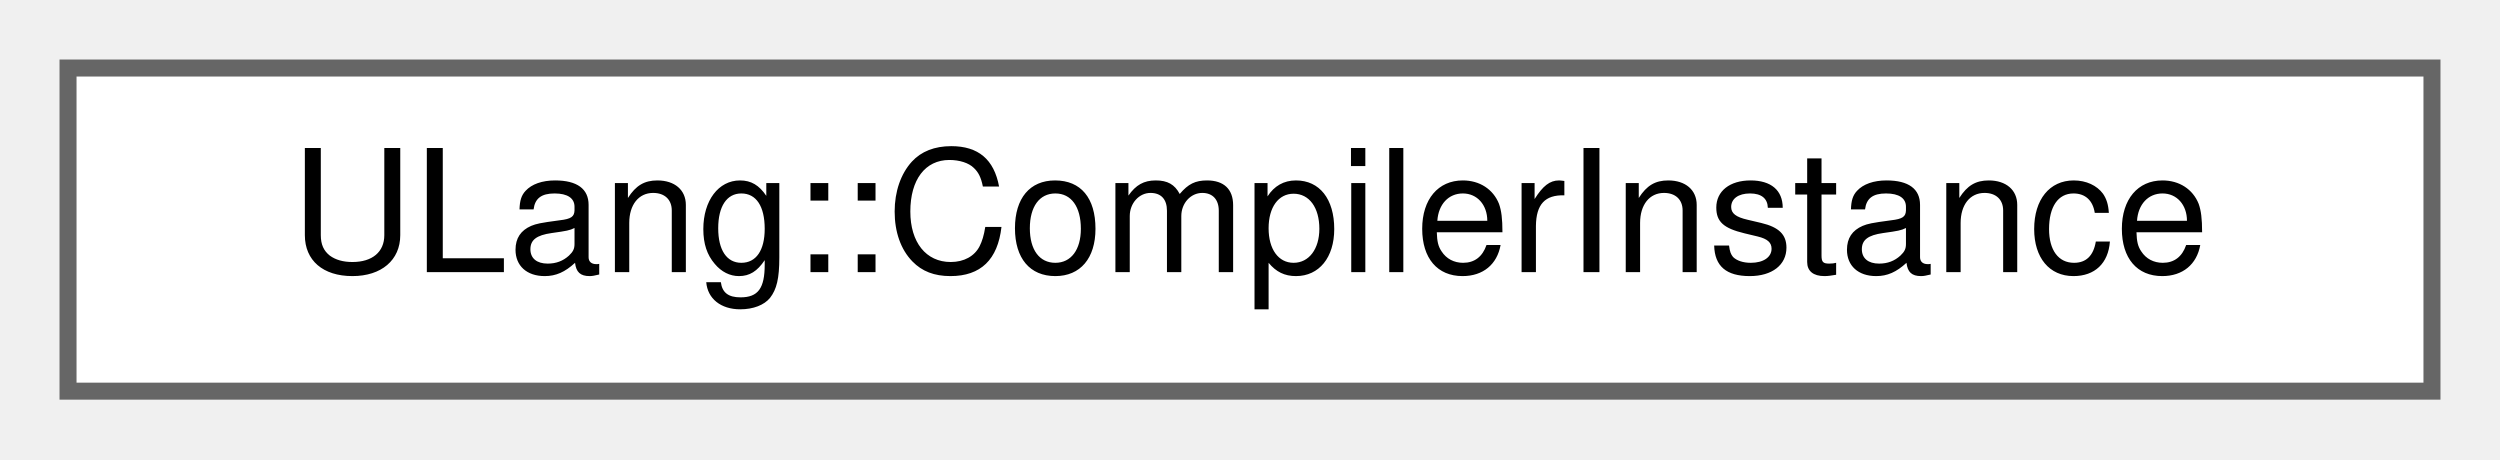
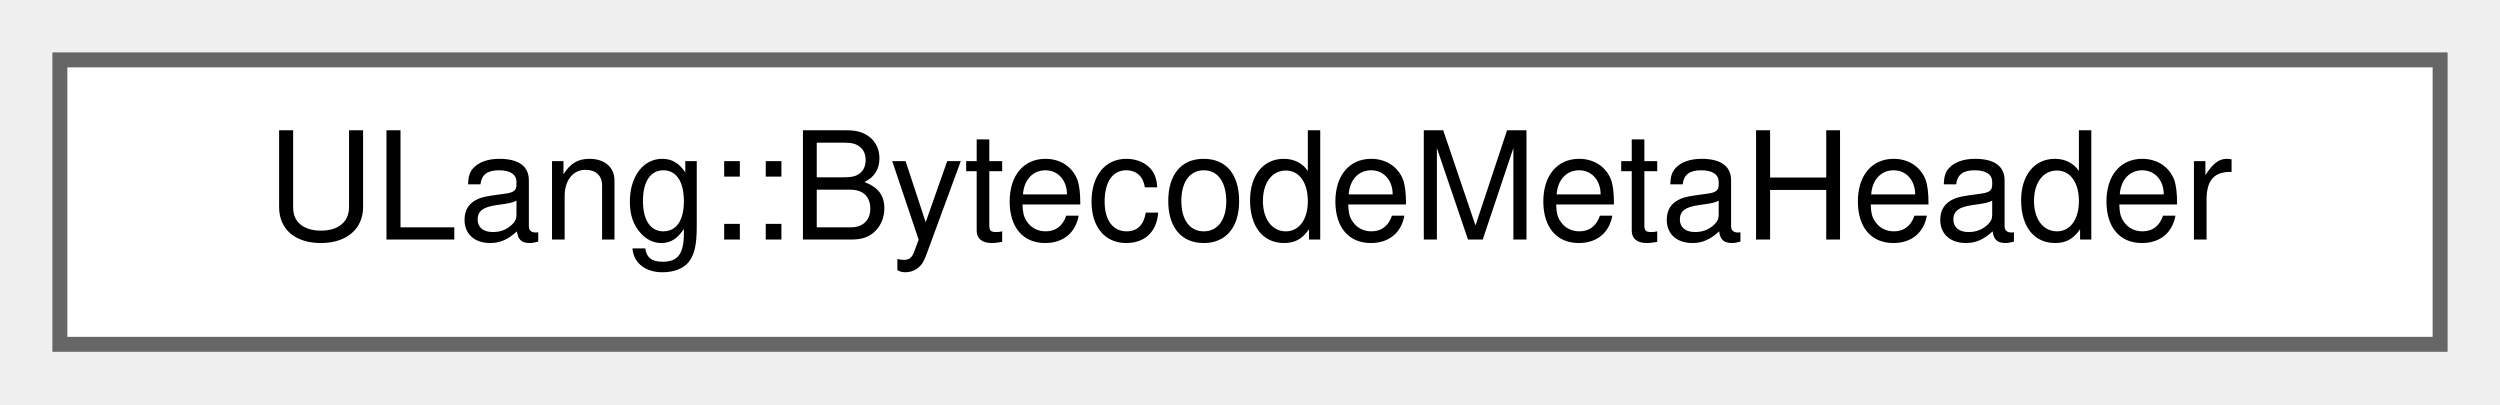
- <svg xmlns="http://www.w3.org/2000/svg" xmlns:xlink="http://www.w3.org/1999/xlink" width="147pt" height="27pt" viewBox="0.00 0.00 147.00 27.00">
+ <svg xmlns="http://www.w3.org/2000/svg" xmlns:xlink="http://www.w3.org/1999/xlink" width="167pt" height="27pt" viewBox="0.00 0.00 167.00 27.00">
  <g id="graph0" class="graph" transform="scale(1 1) rotate(0) translate(4 23)">
    <g id="Node000000" class="node">
      <g id="a_Node000000">
-         <a xlink:href="classULang_1_1CompilerInstance.html" target="_top" xlink:title=" ">
-           <polygon fill="white" stroke="#666666" points="139,-19 0,-19 0,0 139,0 139,-19" />
-           <text text-anchor="middle" x="69.5" y="-7" font-family="Helvetica,sans-Serif" font-size="10.00">ULang::CompilerInstance</text>
+         <a xlink:href="structULang_1_1BytecodeMetaHeader.html" target="_top" xlink:title=" ">
+           <polygon fill="white" stroke="#666666" points="159,-19 0,-19 0,0 159,0 159,-19" />
+           <text text-anchor="middle" x="79.5" y="-7" font-family="Helvetica,sans-Serif" font-size="10.00">ULang::BytecodeMetaHeader</text>
        </a>
      </g>
    </g>
  </g>
</svg>
